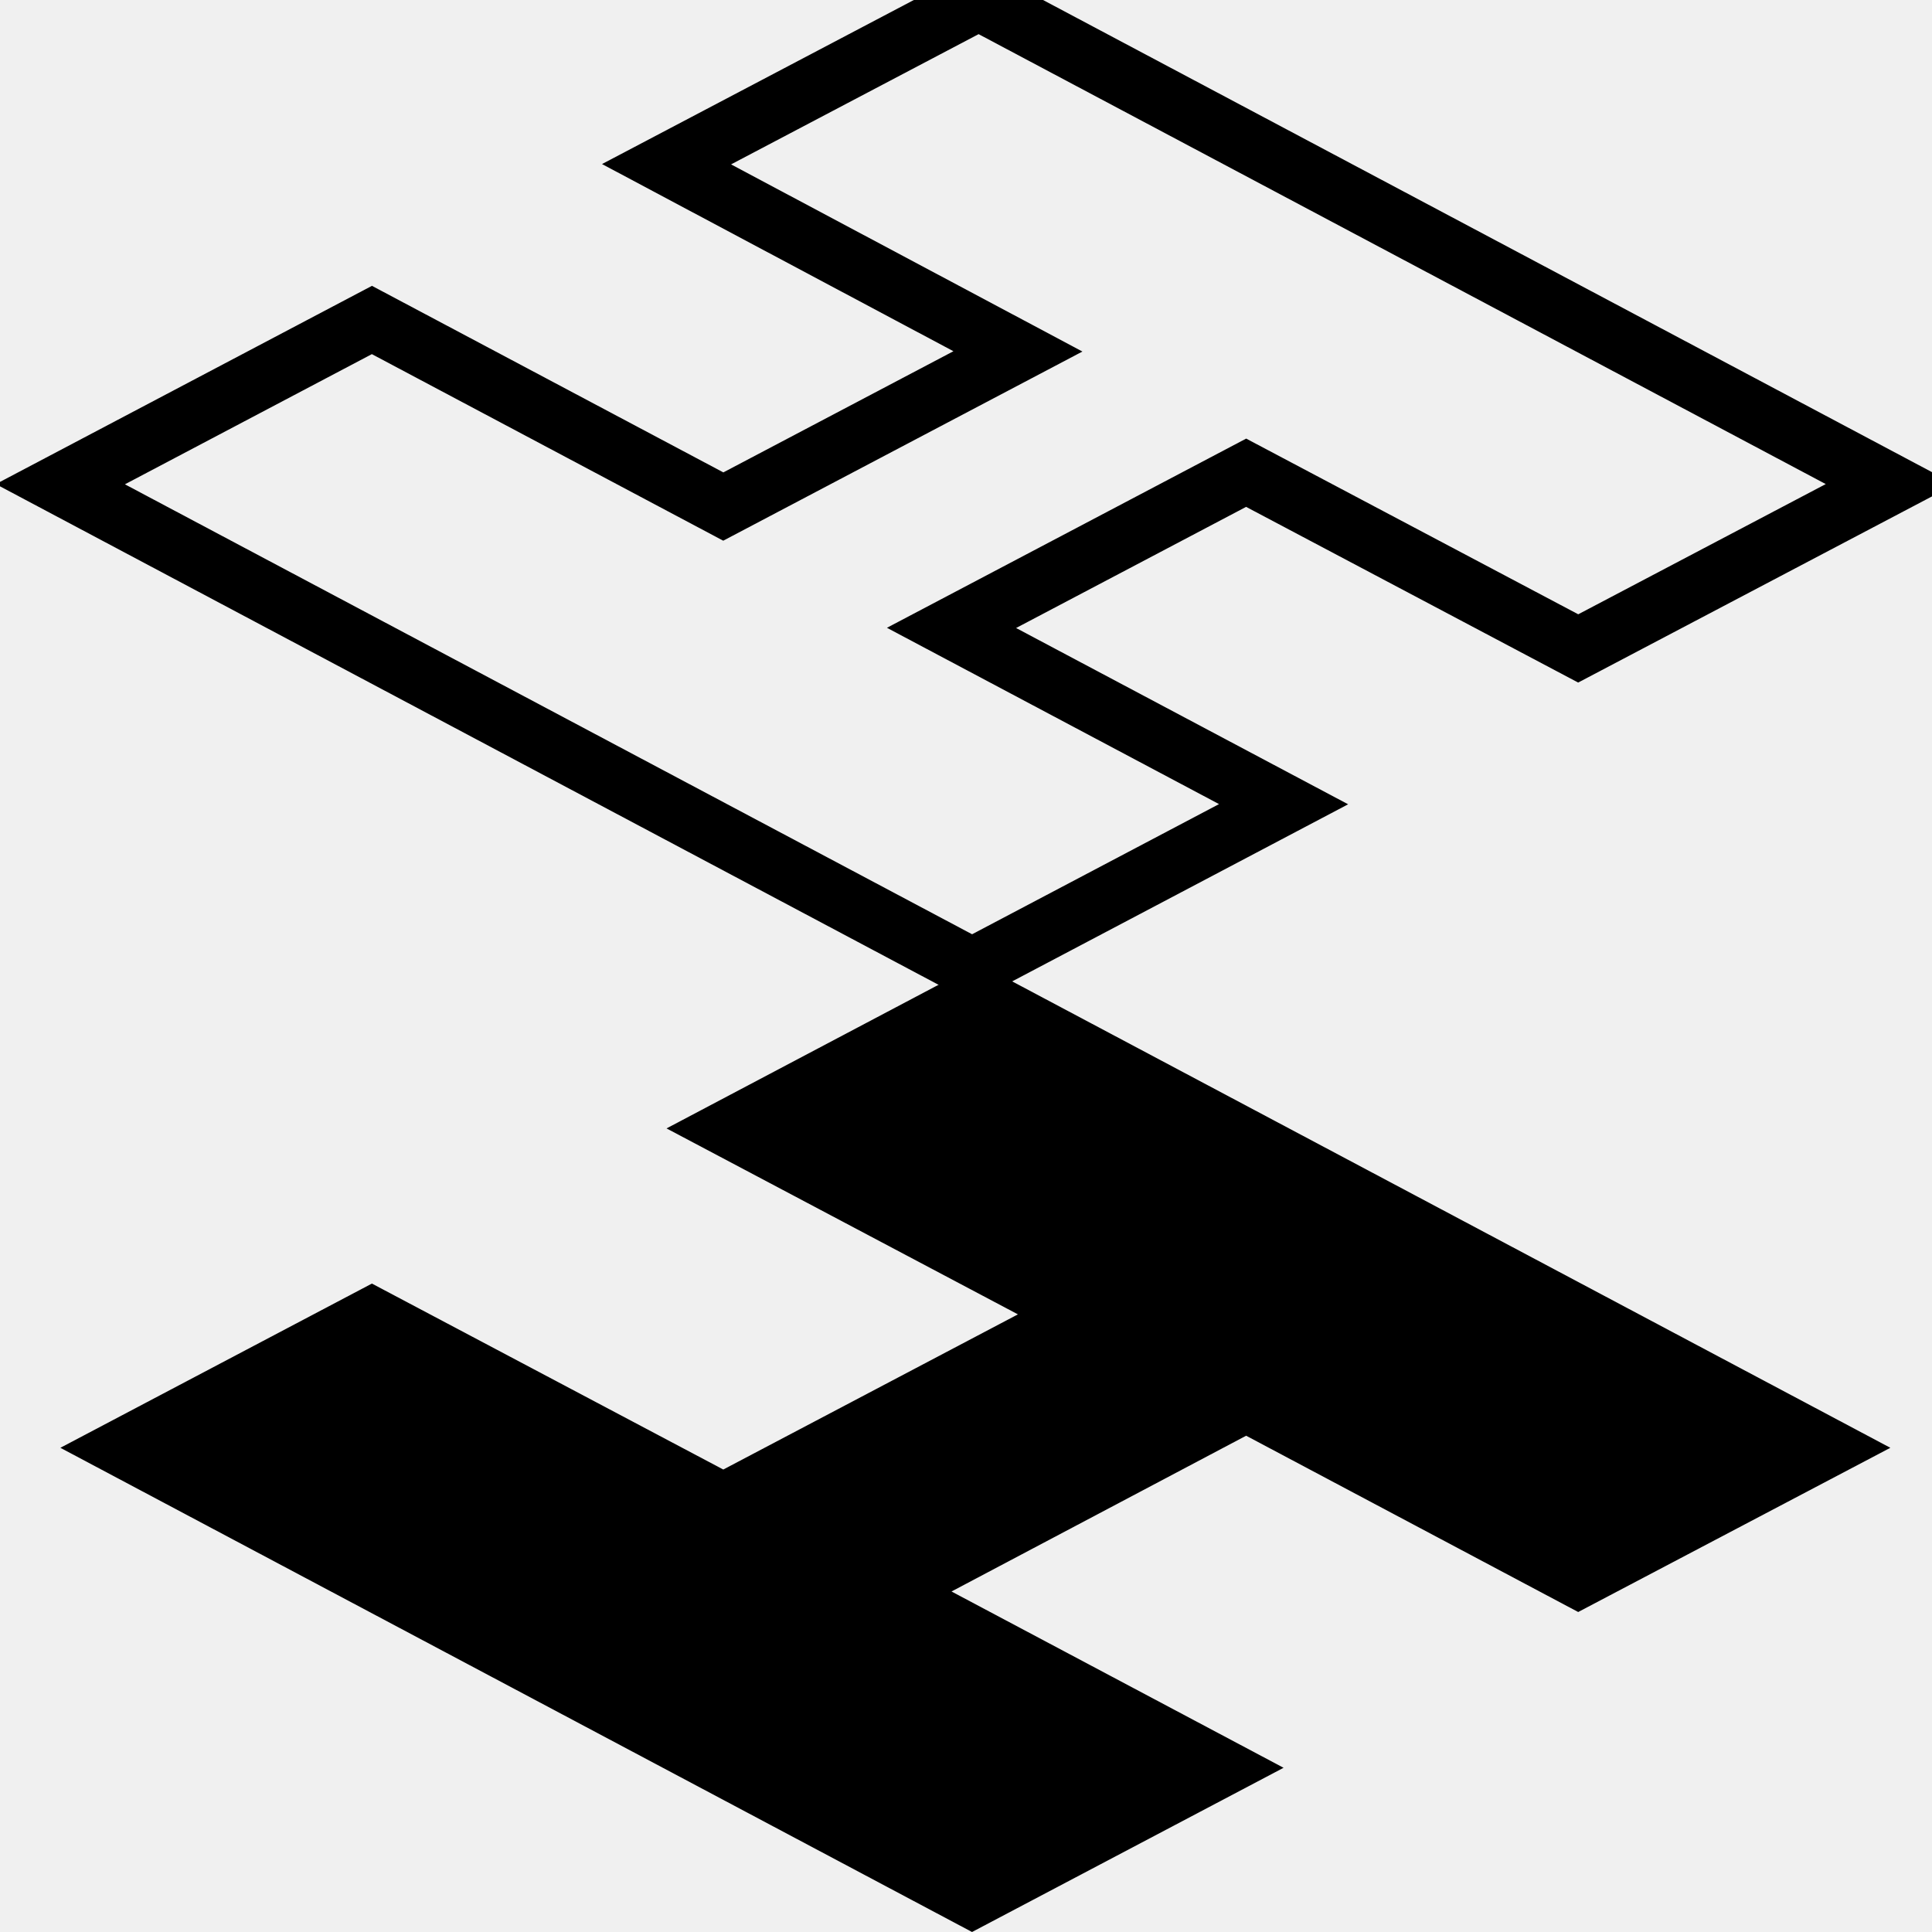
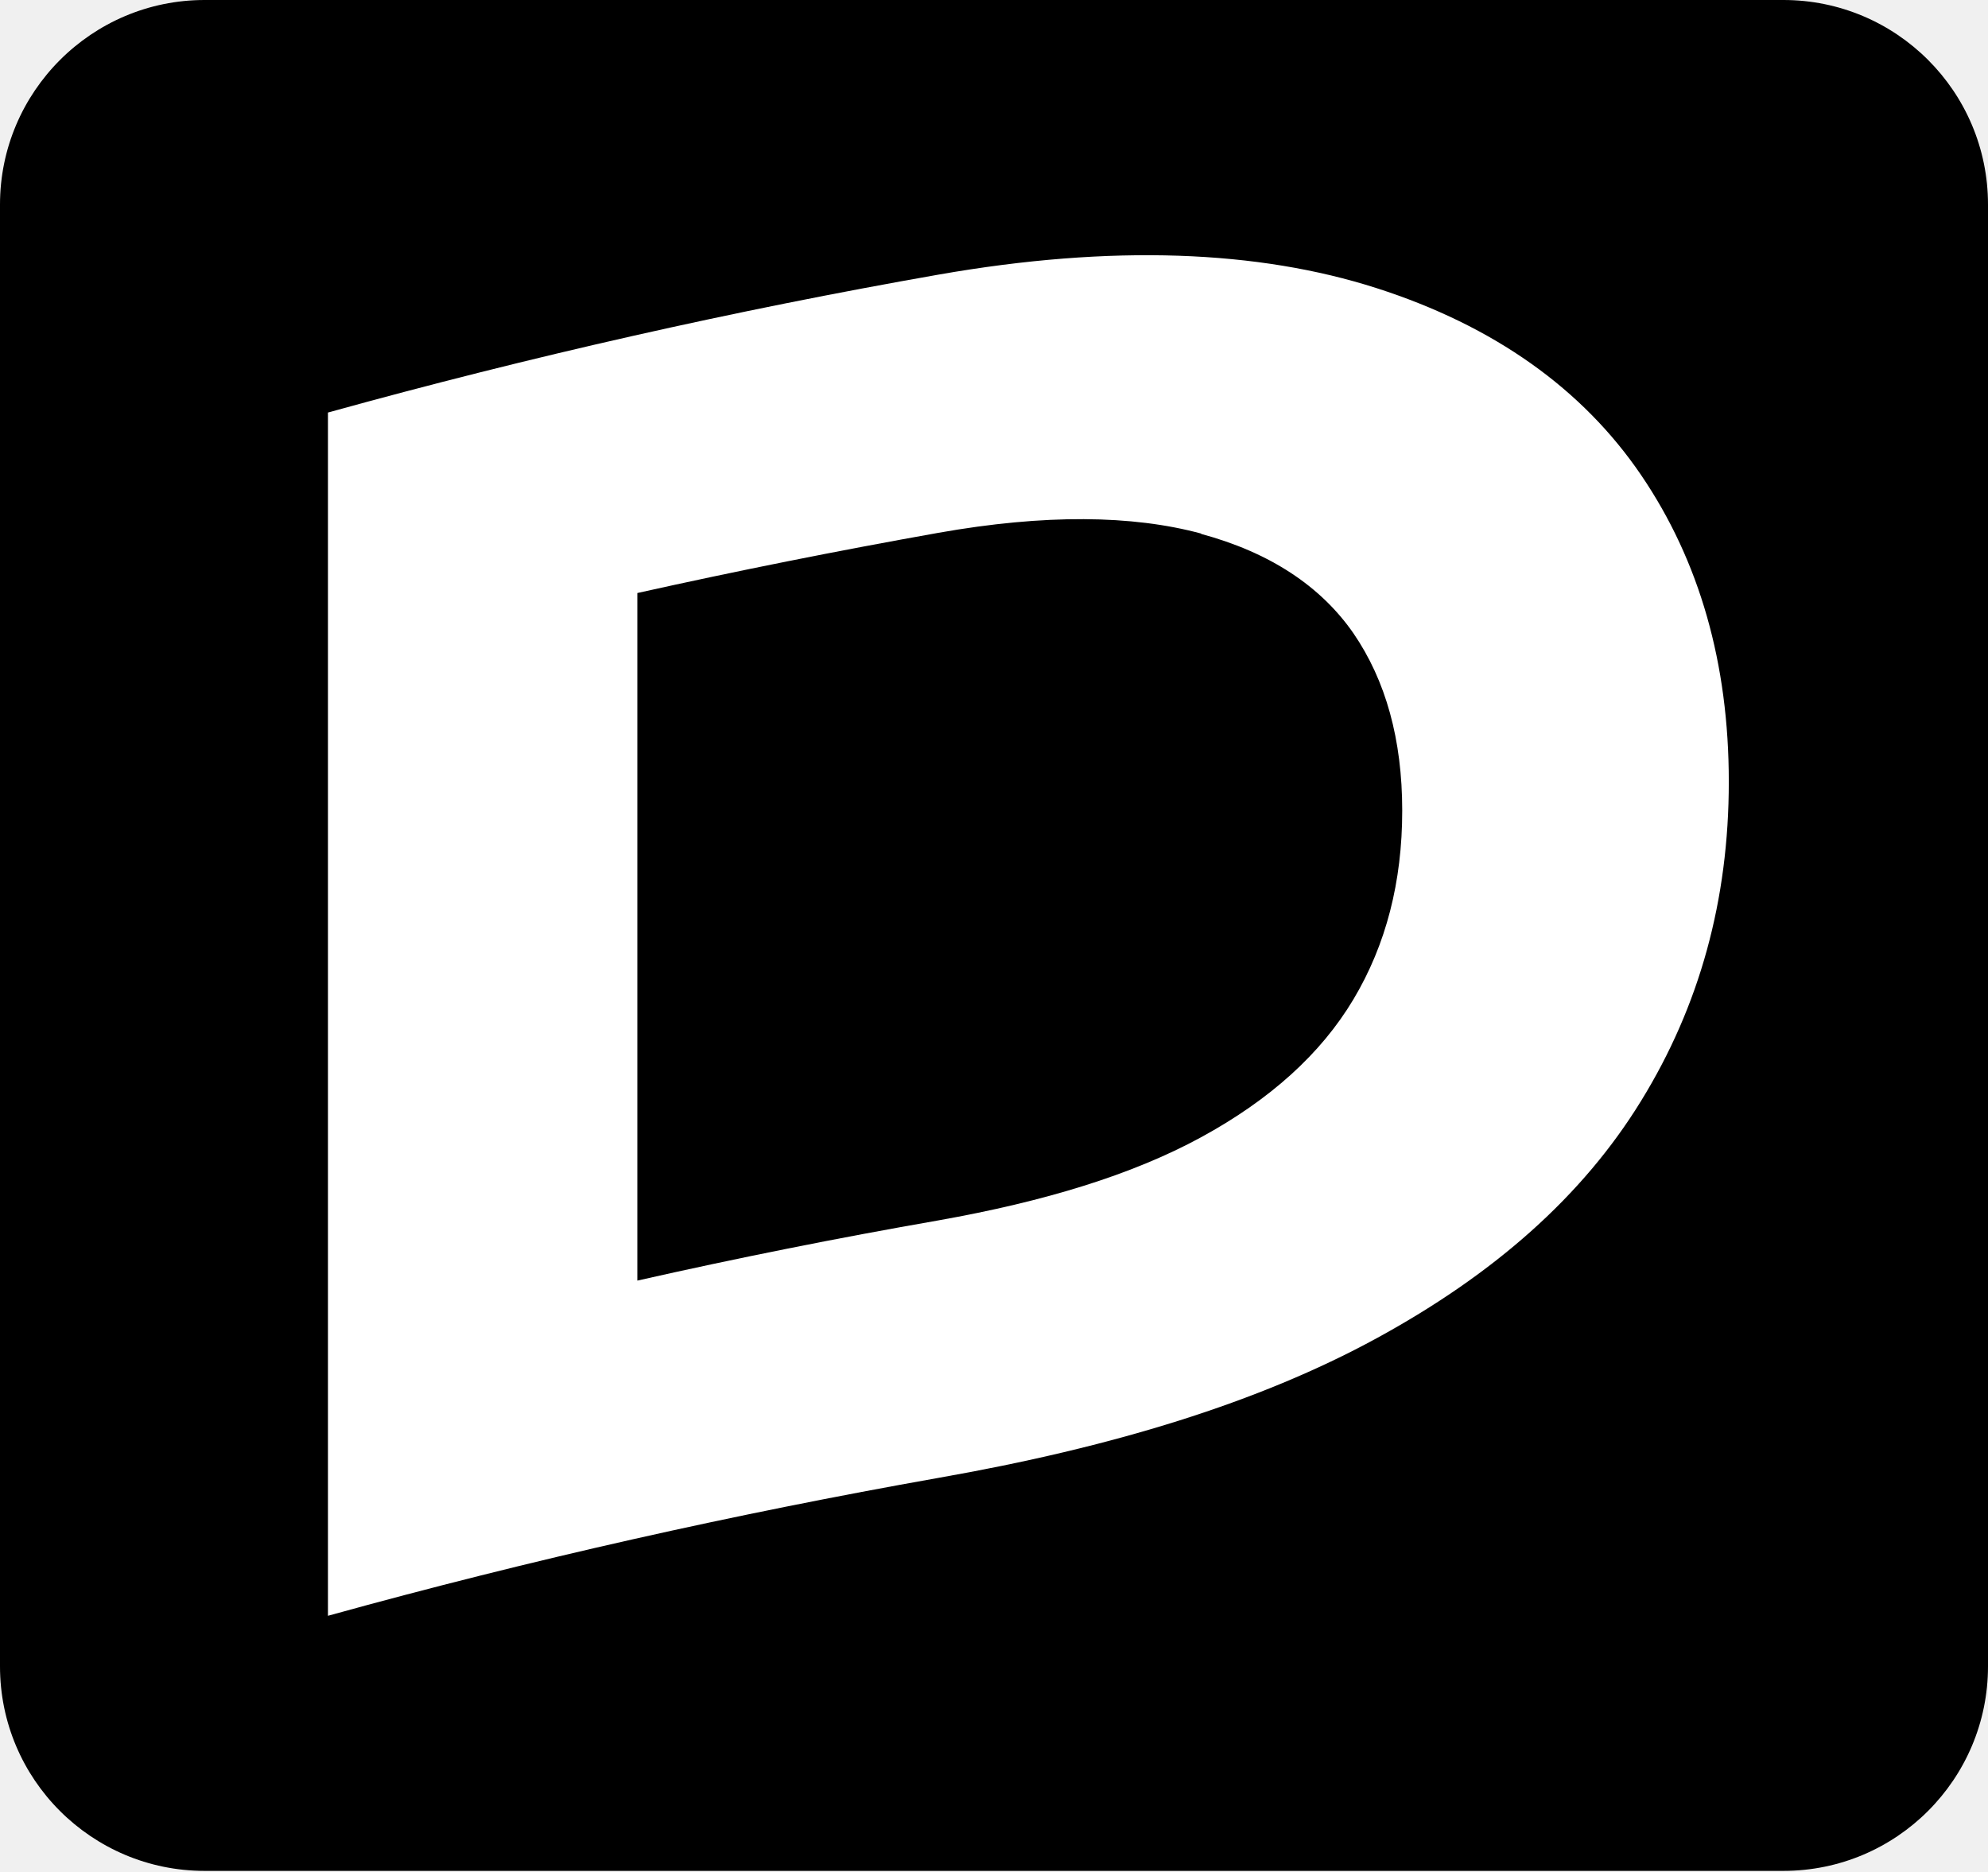
- <svg xmlns="http://www.w3.org/2000/svg" width="32" height="32" fill="none">
-   <style>
-     .stroke {
-       stroke: #000;
-     }
-     .fill {
-       fill: #000;
-     }
-     @media (prefers-color-scheme: dark) {
-       .stroke {
-         stroke: #fff;
-       }
-       .fill {
-         fill: #fff;
-       }
-     }
-   </style>
-   <path class="stroke" fill-rule="evenodd" d="M16.1 16.04 1 8.02 6.16 5.3l5.82 3.09 4.88-2.57-5.82-3.1L16.21 0l15.1 8.02-5.17 2.72-5.5-2.91-4.88 2.57 5.5 2.92-5.16 2.72Z" />
-   <path class="fill" fill-rule="evenodd" d="M16.1 32 1 23.98l5.16-2.72 5.82 3.08 4.88-2.57-5.82-3.08 5.17-2.73 15.1 8.02-5.17 2.72-5.5-2.92-4.88 2.58 5.5 2.92L16.1 32Z" />
+ <svg xmlns="http://www.w3.org/2000/svg" id="Layer_2" viewBox="0 0 57.83 54.43">
+   <defs>
+     <style>.cls-1{fill:#fff;}</style>
+   </defs>
+   <g id="Layer_1-2">
+     <rect class="cls-1" x="4.23" y="3.67" width="50" height="47" />
+     <path d="m51.88,0H5.95C2.67,0,0,2.67,0,5.95v42.52c0,3.29,2.67,5.95,5.95,5.95h45.93c3.29,0,5.95-2.67,5.95-5.95V5.95c0-3.29-2.67-5.95-5.95-5.95Zm-4.14,32.02c-1.7,2.77-4.27,5.04-7.7,6.91-3.43,1.87-7.68,3.17-12.75,4.06-5.92,1.05-11.83,2.37-17.75,4.01V12c5.92-1.64,11.83-2.97,17.75-4.01,5.07-.89,9.32-.71,12.75.39,3.43,1.1,6,2.94,7.7,5.44,1.7,2.5,2.55,5.48,2.55,8.92,0,3.44-.85,6.52-2.55,9.28Z" />
+     <path d="m34.94,15.52c-2-.54-4.55-.57-7.65-.02-2.92.52-5.83,1.1-8.75,1.75v20c2.92-.66,5.83-1.24,8.75-1.75,3.1-.55,5.65-1.33,7.65-2.42,2-1.09,3.48-2.42,4.43-4.01.95-1.59,1.42-3.42,1.42-5.49,0-2.07-.48-3.79-1.42-5.16-.95-1.37-2.43-2.35-4.43-2.89Z" />
+   </g>
</svg>
